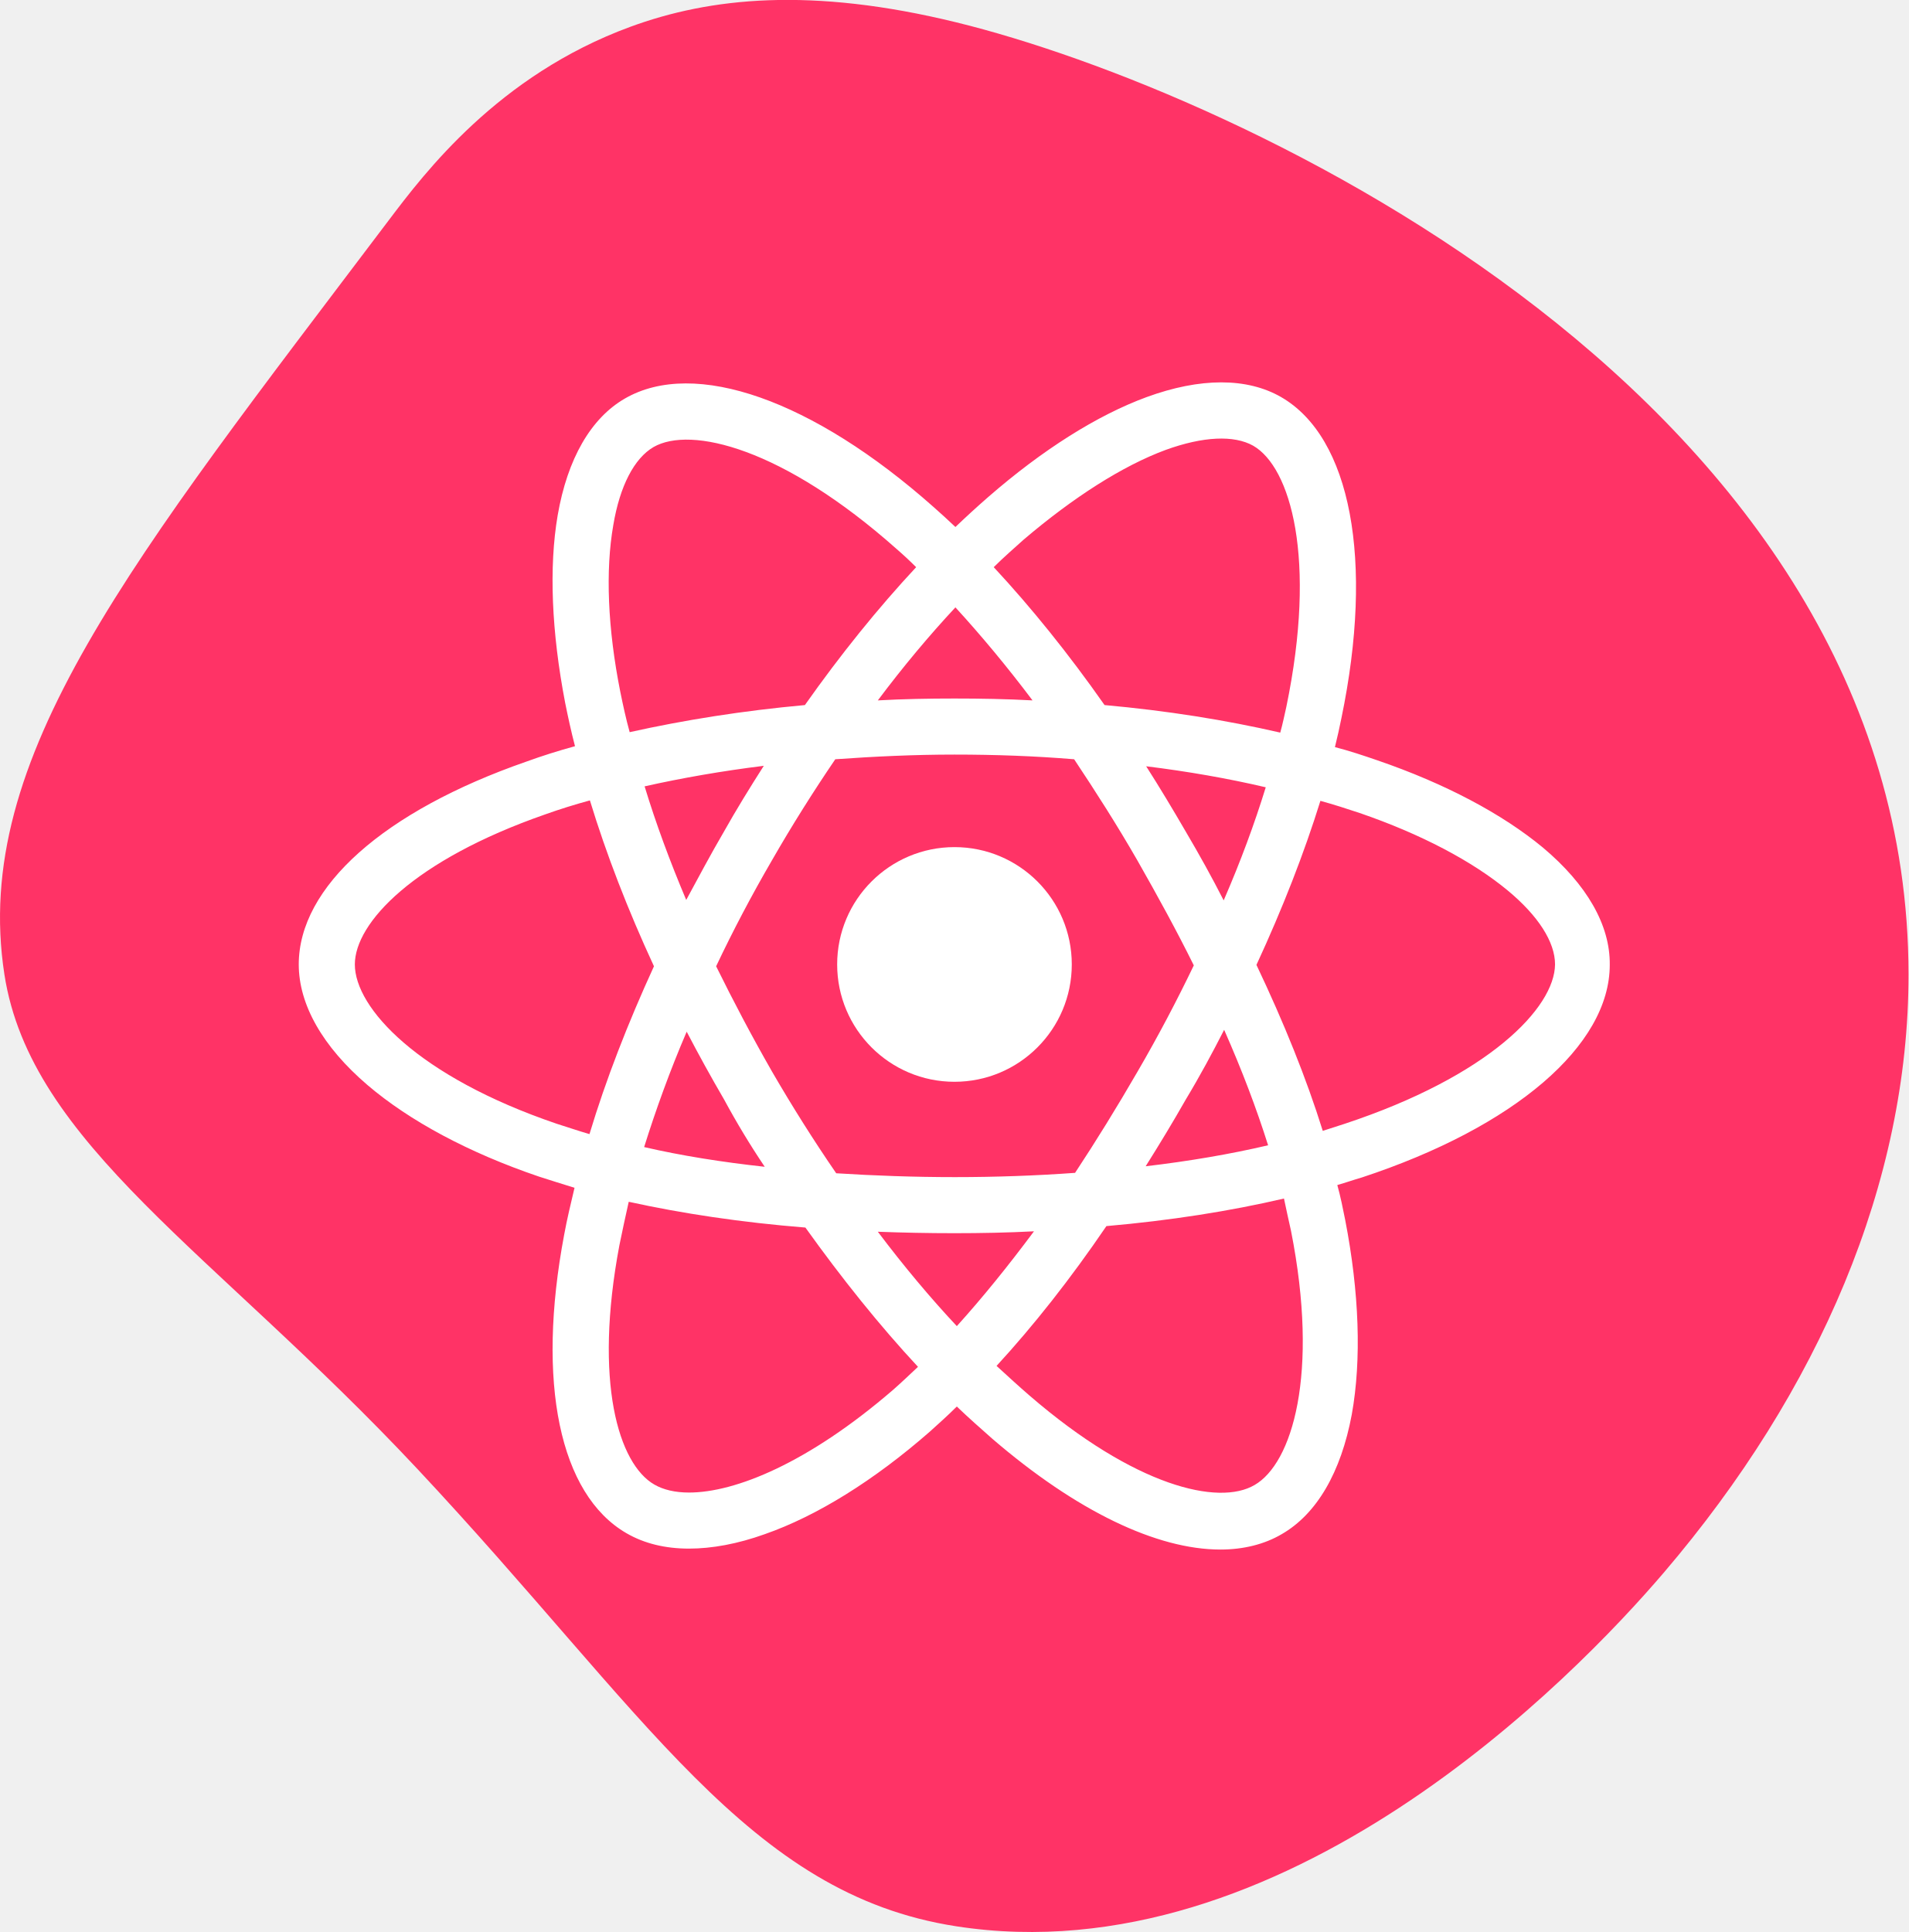
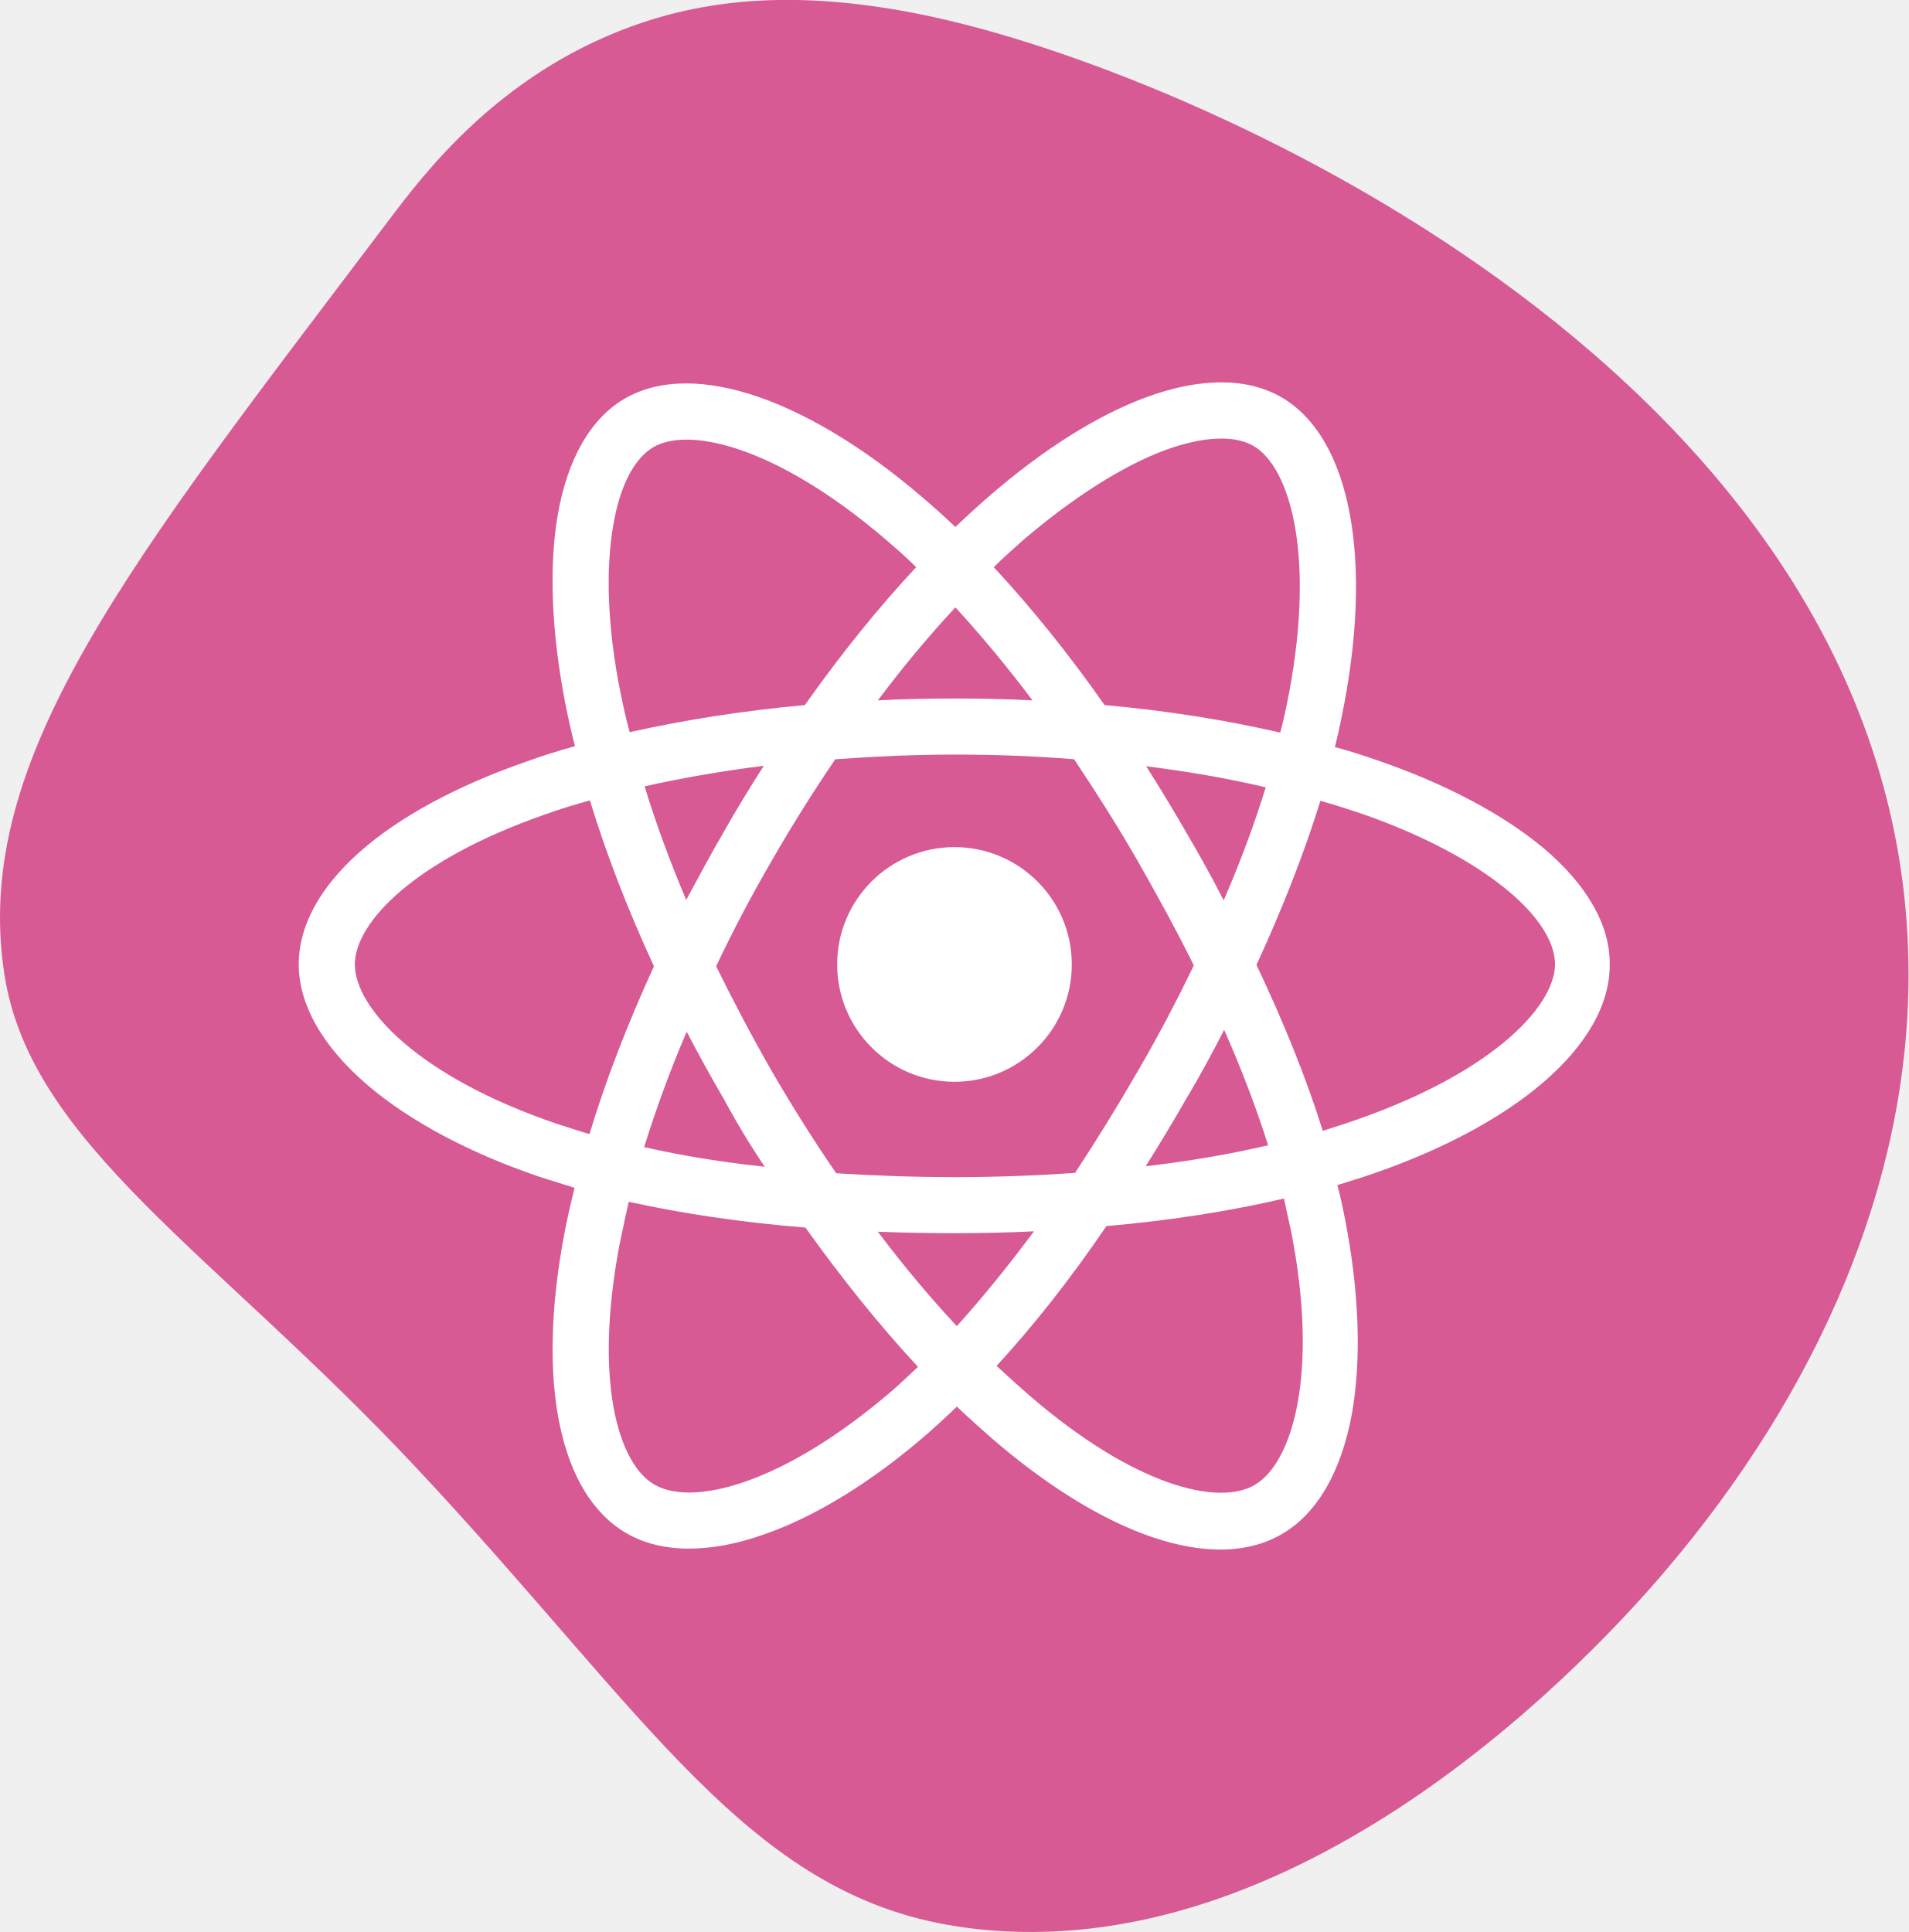
<svg xmlns="http://www.w3.org/2000/svg" version="1.1" id="Layer_1" x="0px" y="0px" width="420.969px" height="426.188px" viewBox="0 0 420.969 426.188" enable-background="new 0 0 420.969 426.188" xml:space="preserve">
-   <path fill="#FF3366" d="M210.969,4.937c61.91,15.16,209.925,82.935,210,210c0.027,45.815-19.672,91.806-54,132  c-19.813,23.2-83.824,89.116-156,77.999c-45.967-7.079-68.372-46.941-119-100.999c-44.7-47.728-85.215-71.548-91-109  c-7.367-47.693,28.01-91.215,84.759-166.319c7.917-10.481,24.141-31.975,53.241-42.681C156.618-0.557,178.884-2.92,210.969,4.937z" />
+   <path fill="#d85a94" d="M210.969,4.937c61.91,15.16,209.925,82.935,210,210c0.027,45.815-19.672,91.806-54,132  c-19.813,23.2-83.824,89.116-156,77.999c-45.967-7.079-68.372-46.941-119-100.999c-44.7-47.728-85.215-71.548-91-109  c-7.367-47.693,28.01-91.215,84.759-166.319c7.917-10.481,24.141-31.975,53.241-42.681C156.618-0.557,178.884-2.92,210.969,4.937z" />
  <g>
    <path fill="#FFFFFF" d="M210.531,186.869c14.29,0,25.876,11.587,25.876,25.877c0,14.293-11.586,25.89-25.876,25.89   c-14.28,0-25.876-11.597-25.876-25.89C184.655,198.457,196.251,186.869,210.531,186.869z" />
    <path fill="#FFFFFF" d="M340.329,186.973c-8.961-7.422-21.557-14.125-36.589-19.274c-3.013-1.036-6.091-2.07-9.291-2.89   c0.526-2.165,1.025-4.335,1.432-6.396c7.229-34.838,2.069-61.953-13.292-70.815c-7.521-4.334-17.828-4.334-29.68,0   c-10.929,4.015-22.995,11.645-34.95,22.055c-2.372,2.066-4.849,4.334-7.221,6.599c-1.646-1.544-3.19-2.989-4.848-4.434   c-26.601-23.603-52.675-32.781-68.038-23.914c-7.521,4.33-12.688,13.292-14.844,25.773c-1.959,11.437-1.346,25.773,1.647,41.342   c0.62,3.083,1.337,6.391,2.175,9.587c-3.719,1.021-7.334,2.165-10.723,3.398c-31.439,10.929-50.209,27.627-50.209,44.741   c0,8.853,5.252,18.134,15.155,26.606c9.281,7.926,22.366,14.947,37.831,20.199c2.58,0.811,5.148,1.658,7.841,2.468   c-0.828,3.501-1.656,6.908-2.278,10.316c-6.174,32.682-1.025,57.326,13.715,65.873c3.916,2.278,8.557,3.407,13.81,3.407   c5.056,0,10.731-1.036,16.708-3.182c11.541-4.028,24.126-11.879,36.382-22.592c1.958-1.769,4.029-3.614,5.986-5.571   c2.58,2.484,5.263,4.838,7.833,7.115c18.571,15.983,36.287,24.437,50.312,24.437c5.064,0,9.696-1.148,13.509-3.389   c7.729-4.443,13.084-13.63,15.466-26.414c2.174-12.066,1.646-26.921-1.45-42.885c-0.518-2.58-1.026-5.159-1.742-7.72   c1.846-0.526,3.588-1.148,5.366-1.656c33.793-11.126,54.728-29.161,54.728-46.91C355.183,204.085,350.015,195.115,340.329,186.973z    M257.127,99.243c8.255-2.989,15.061-3.295,19.287-0.923c8.246,4.734,14.109,24.841,7.314,57.622   c-0.415,1.854-0.819,3.813-1.338,5.667c-12.066-2.781-25.047-4.843-38.754-6.076c-7.954-11.343-16.199-21.551-24.445-30.418   c2.175-2.166,4.425-4.119,6.599-6.076C236.822,109.654,247.647,102.749,257.127,99.243z M250.942,236.339   c-4.538,7.851-9.178,15.363-13.81,22.385c-8.557,0.621-17.434,0.941-26.498,0.941c-9.074,0-17.828-0.32-26.187-0.848   c-4.942-7.19-9.687-14.721-14.12-22.365c-4.433-7.738-8.556-15.569-12.368-23.298c3.709-7.831,7.832-15.668,12.265-23.292l0,0   c4.435-7.733,9.178-15.259,14.017-22.375c8.659-0.616,17.423-1.03,26.29-1.03c8.971,0,17.725,0.315,26.395,1.03   c4.734,7.117,9.479,14.534,13.922,22.267c4.528,7.944,8.755,15.678,12.473,23.204C259.603,220.695,255.488,228.527,250.942,236.339   z M270.013,227.172c3.926,8.885,7.126,17.318,9.696,25.471c-8.35,1.957-17.425,3.502-27.007,4.631   c2.983-4.743,5.978-9.677,8.857-14.74C264.657,237.393,267.442,232.216,270.013,227.172z M211.049,292.536   c-5.873-6.269-11.747-13.291-17.423-20.821c5.469,0.207,11.136,0.32,16.905,0.32c5.874,0,11.747-0.113,17.537-0.415   C222.393,279.245,216.716,286.267,211.049,292.536z M168.681,257.387c-9.488-1.034-18.459-2.466-26.602-4.349   c2.58-8.227,5.667-16.794,9.385-25.453c2.58,4.951,5.356,9.997,8.246,14.948C162.497,247.692,165.489,252.643,168.681,257.387z    M159.616,183.57c-2.898,4.956-5.572,10.001-8.255,14.953c-3.615-8.556-6.702-16.911-9.178-25.058   c8.245-1.85,17.112-3.393,26.29-4.532C165.377,173.781,162.394,178.624,159.616,183.57z M210.738,133.982   c5.667,6.189,11.344,12.995,17.01,20.521c-5.666-0.311-11.437-0.414-17.217-0.414c-5.676,0-11.343,0.103-16.905,0.414   C199.188,147.076,204.969,140.171,210.738,133.982z M261.56,183.471c-2.88-4.956-5.779-9.798-8.745-14.435   c9.16,1.134,18.036,2.678,26.376,4.636c-2.476,8.043-5.563,16.393-9.281,24.949C267.339,193.571,264.543,188.526,261.56,183.471z    M136.827,152.643c-2.795-14.016-3.305-26.803-1.553-36.8c1.449-8.66,4.631-14.741,8.867-17.221   c8.246-4.739,28.559,0.202,53.617,22.474c1.43,1.238,2.88,2.579,4.32,4.02c-8.453,9.074-16.689,19.283-24.541,30.418   c-13.602,1.233-26.601,3.295-38.649,5.978C138.061,158.521,137.438,155.632,136.827,152.643z M122.812,247.9   c-30.631-10.412-44.543-25.567-44.543-35.154c0-9.169,12.99-22.992,41.963-33.087c3.191-1.144,6.495-2.17,9.884-3.097   c3.615,11.855,8.359,24.125,14.13,36.593c-5.771,12.587-10.619,25.049-14.224,37.022   C127.536,249.461,125.164,248.633,122.812,247.9z M151.973,329.247c-3.087,0-5.667-0.621-7.624-1.751   c-7.945-4.536-13.404-22.686-7.729-52.789c0.611-3.087,1.337-6.306,2.061-9.6c11.748,2.579,24.842,4.556,38.971,5.685   c8.039,11.239,16.389,21.65,24.832,30.724c-1.845,1.733-3.699,3.502-5.459,5.046C178.272,322.752,162.177,329.247,151.973,329.247z    M284.764,271.526c6.278,31.723,0.217,51.319-8.049,56.064c-7.926,4.65-26.385,0.32-49.578-19.692   c-2.381-2.052-4.858-4.329-7.323-6.589c8.151-8.867,16.293-19.165,24.229-30.838c14.025-1.224,27.202-3.294,39.167-6.08   C283.729,266.875,284.255,269.248,284.764,271.526z M296.605,247.9c-1.535,0.508-3.183,1.034-4.839,1.562   c-3.605-11.56-8.557-23.834-14.628-36.612c5.771-12.472,10.515-24.639,14.109-36.189c3.003,0.828,5.885,1.755,8.661,2.683   c13.508,4.641,24.85,10.623,32.682,17.113c6.702,5.568,10.411,11.338,10.411,16.29C342.898,222.333,328.374,237.393,296.605,247.9z   " />
  </g>
</svg>
